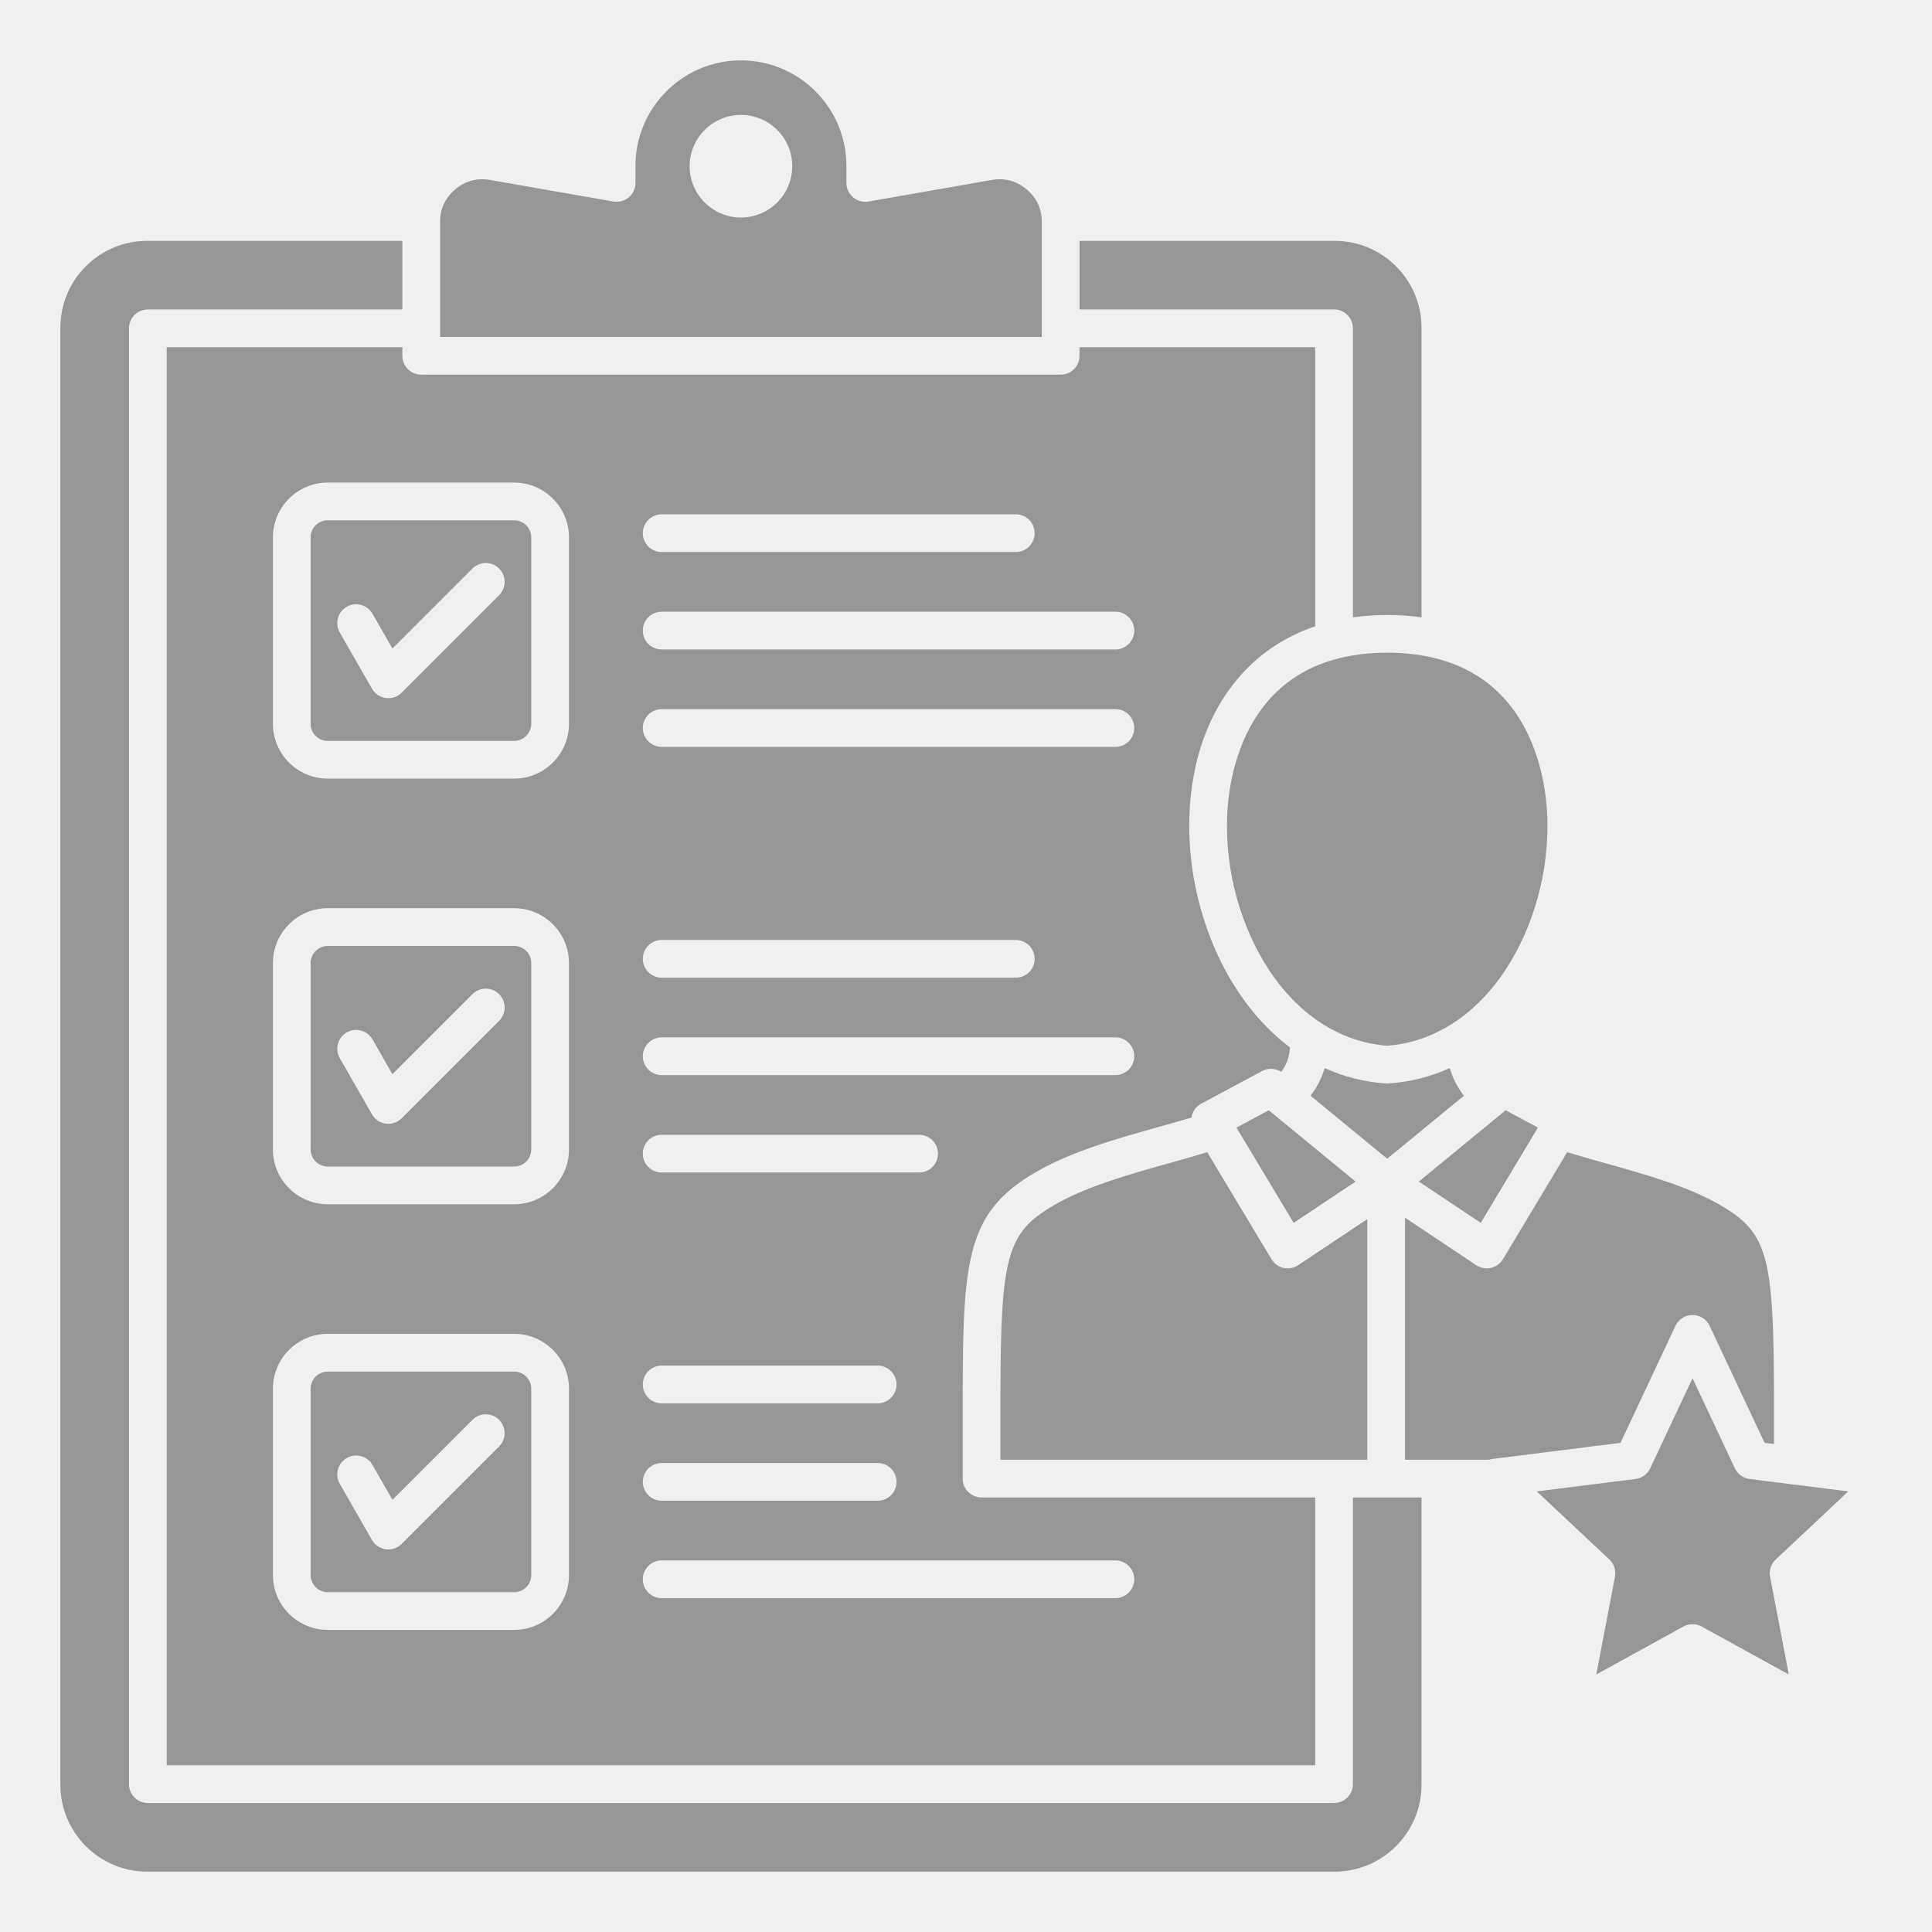
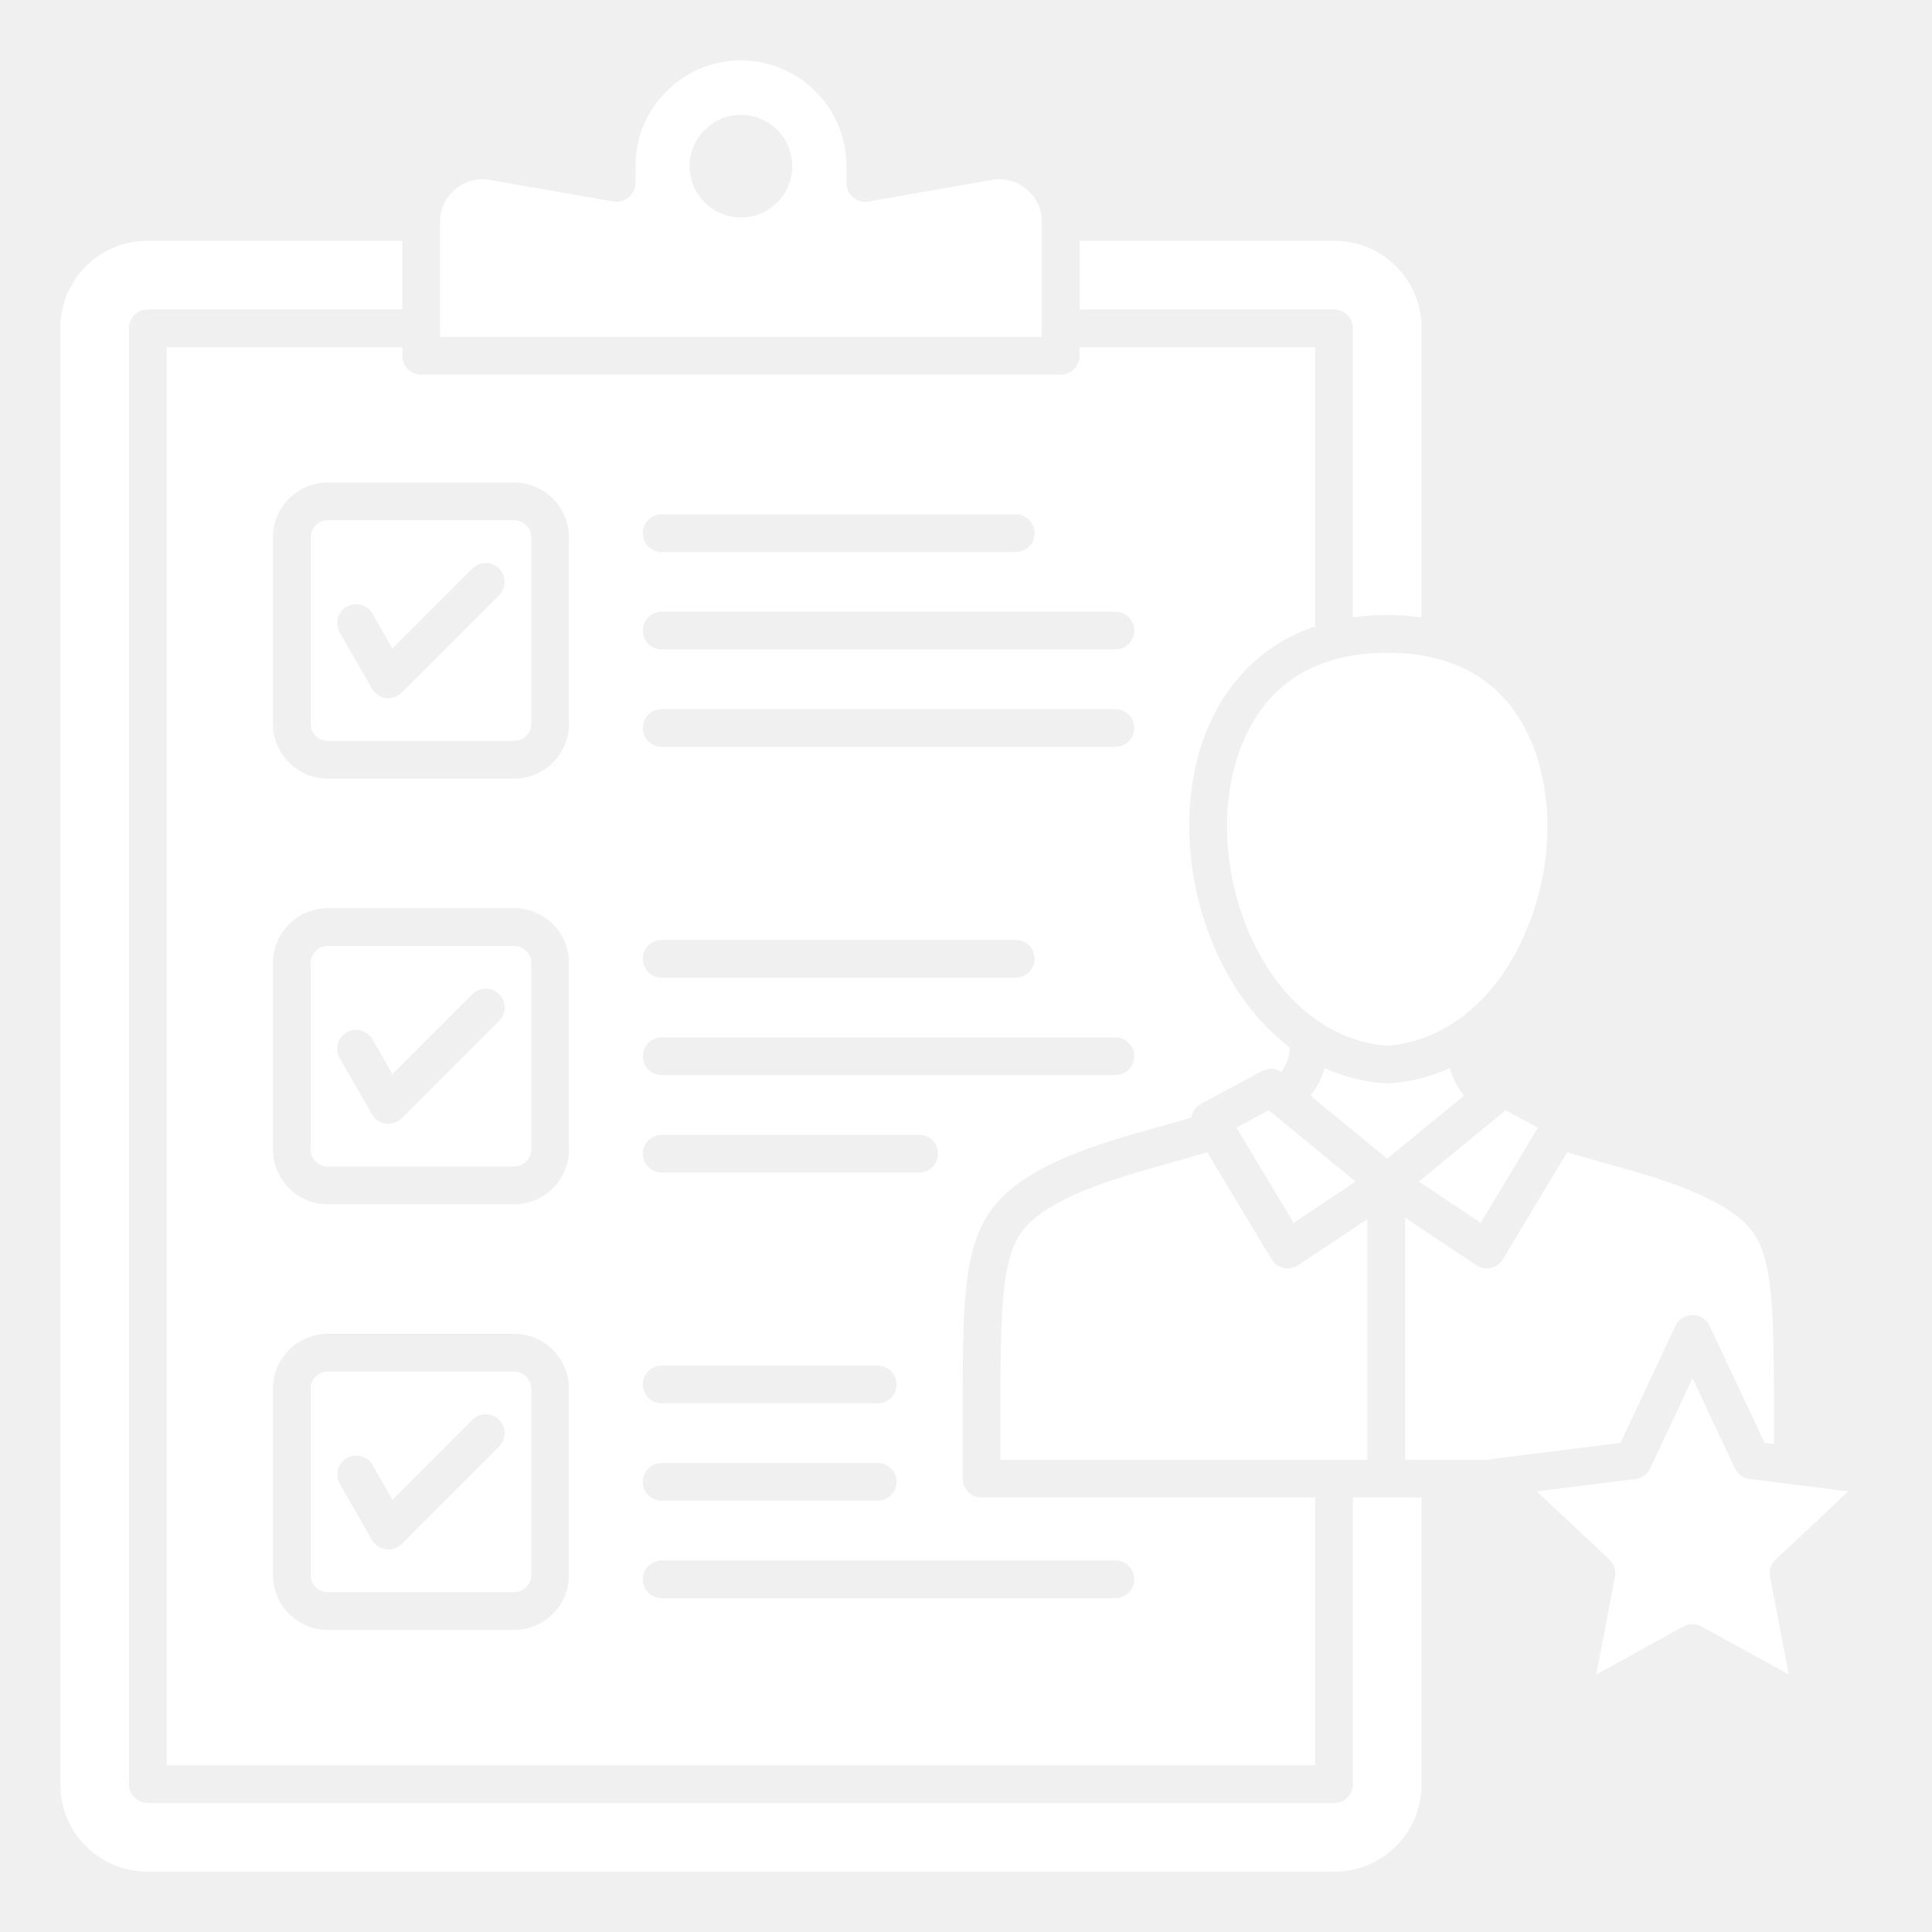
<svg xmlns="http://www.w3.org/2000/svg" id="Layer_1" height="18pt" viewBox="0 0 512 512" width="18pt" data-name="Layer 1">
-   <path d="m398.29 333.71 17.028-28.363c3.288 1 6.7 1.96 10.028 2.893 10.888 3.049 22.147 6.202 30.723 11.23 12.287 7.203 13.994 13.291 14.055 50.105v13.107s-2.491-.313-2.491-.313l-14.567-31.008c-.824-1.754-2.587-2.874-4.525-2.874s-3.701 1.12-4.525 2.874l-14.568 31.008-33.991 4.272c-.308.039-.604.115-.893.207h-22.214v-64.142l18.88 12.59c.828.552 1.795.84 2.774.84.366 0 .733-.04 1.096-.122 1.333-.3 2.487-1.132 3.19-2.305zm61.462 55.402-11.212-23.866-11.213 23.866c-.729 1.552-2.201 2.621-3.902 2.835l-26.163 3.289 19.233 18.039c1.25 1.172 1.812 2.903 1.49 4.586l-4.957 25.899 23.1-12.718c1.502-.826 3.321-.826 4.823 0l23.099 12.718-4.957-25.899c-.322-1.683.24-3.414 1.49-4.586l19.233-18.039-26.163-3.289c-1.701-.214-3.173-1.284-3.902-2.835zm-149.845-80.875c-10.89 3.05-22.151 6.203-30.728 11.232-12.286 7.203-13.994 13.292-14.054 50.113v17.266s97.224 0 97.224 0v-63.775l-18.33 12.223c-.828.552-1.795.84-2.774.84-.366 0-.733-.04-1.096-.122-1.334-.3-2.487-1.132-3.19-2.305l-17.027-28.362c-3.292 1.002-6.697 1.958-10.024 2.889zm-270.895 187.763h314.691c12.688 0 23.012-10.323 23.012-23.012v-76.14h-18.181v75.971c0 2.762-2.239 5-5 5h-314.353c-2.761 0-5-2.238-5-5v-385.812c0-2.761 2.239-5 5-5h67.447v-18.181h-67.616c-12.689 0-23.012 10.323-23.012 23.012v386.15c0 12.688 10.323 23.012 23.012 23.012zm47.853-358.119h49.383c2.504 0 4.541 2.037 4.541 4.54v49.384c0 2.503-2.037 4.54-4.541 4.54h-49.383c-2.503 0-4.54-2.037-4.54-4.54v-49.384c0-2.503 2.037-4.54 4.54-4.54zm3.178 29.739 8.531 14.889c.774 1.351 2.134 2.264 3.678 2.47.221.029.441.044.661.044 1.317 0 2.591-.521 3.535-1.464l25.82-25.82c1.953-1.953 1.953-5.119 0-7.071s-5.118-1.952-7.071 0l-21.197 21.197-5.28-9.216c-1.373-2.396-4.429-3.226-6.824-1.853s-3.225 4.428-1.853 6.824zm269.197 145.508-23.002-18.896-8.559 4.593 15.154 25.243 16.406-10.94zm-34.05-96.45c-.463 14.291 3.612 29.044 11.179 40.475 7.936 11.986 19.025 19.068 31.256 19.972 12.231-.903 23.321-7.985 31.256-19.972 7.567-11.431 11.642-26.184 11.179-40.475-.332-10.251-4.373-43.7-42.435-43.7s-42.103 33.449-42.435 43.7zm33.345-129.67v76.595c2.921-.413 5.953-.625 9.09-.625s6.169.212 9.09.625v-76.765c0-12.689-10.323-23.012-23.012-23.012h-67.616v18.181h67.448c2.761 0 5 2.239 5 5zm29.418 203.368c-1.738-2.244-2.994-4.688-3.749-7.329-4.974 2.258-10.397 3.698-16.256 4.078-.108.007-.216.011-.324.011s-.216-.004-.324-.011c-5.859-.38-11.282-1.82-16.256-4.078-.754 2.64-2.011 5.085-3.749 7.329l20.329 16.7zm4.462 33.693 15.155-25.243-8.559-4.593-23.002 18.896zm-251.627 43.953v49.383c0 2.504-2.037 4.541-4.541 4.541h-49.383c-2.503 0-4.54-2.037-4.54-4.541v-49.383c0-2.504 2.037-4.54 4.54-4.54h49.383c2.504 0 4.541 2.036 4.541 4.54zm-8.521 8.246c-1.953-1.953-5.118-1.953-7.071 0l-21.197 21.196-5.28-9.216c-1.373-2.396-4.429-3.227-6.824-1.853-2.396 1.372-3.226 4.428-1.853 6.823l8.531 14.89c.774 1.352 2.134 2.265 3.678 2.471.221.029.441.044.661.044 1.316 0 2.591-.521 3.535-1.465l25.82-25.82c1.953-1.952 1.953-5.118 0-7.07zm8.521-121.046v49.383c0 2.504-2.037 4.541-4.541 4.541h-49.383c-2.503 0-4.54-2.037-4.54-4.541v-49.383c0-2.504 2.037-4.54 4.54-4.54h49.383c2.504 0 4.541 2.036 4.541 4.54zm-8.521 8.246c-1.953-1.953-5.118-1.953-7.071 0l-21.197 21.196-5.28-9.215c-1.373-2.396-4.429-3.227-6.824-1.853-2.396 1.372-3.225 4.428-1.853 6.823l8.531 14.889c.774 1.352 2.134 2.265 3.678 2.471.221.029.441.044.661.044 1.317 0 2.591-.521 3.535-1.465l25.82-25.82c1.953-1.952 1.953-5.118 0-7.07zm143.82-174.18h-159.459v-30.461c0-3.494 1.356-6.406 4.031-8.653 2.676-2.248 5.778-3.083 9.22-2.481l32.667 5.71c1.454.251 2.947-.147 4.078-1.098 1.13-.95 1.783-2.351 1.783-3.828v-4.525c0-15.413 12.539-27.951 27.951-27.951s27.951 12.539 27.951 27.951v4.525c0 1.477.653 2.878 1.783 3.828s2.621 1.35 4.078 1.098l32.667-5.71c3.445-.601 6.544.233 9.219 2.48 2.675 2.248 4.031 5.16 4.031 8.654zm-66.133-45.241c0-7.498-6.099-13.597-13.596-13.597s-13.597 6.1-13.597 13.597 6.1 13.597 13.597 13.597 13.596-6.1 13.596-13.597zm-103.326 50.241c0 2.761 2.239 5 5 5h169.459c2.761 0 5-2.239 5-5v-2.28h62.448v73.964c-7.969 2.713-14.796 7.235-20.179 13.472-8.133 9.423-12.684 22.187-13.161 36.911-.744 22.985 8.96 47.933 26.667 61.232-.142 2.451-.89 4.554-2.324 6.47-1.516-.982-3.459-1.087-5.078-.219l-16.132 8.657c-1.205.646-2.093 1.759-2.456 3.077-.053.192-.069.388-.098.582-2.755.821-5.601 1.624-8.562 2.454-11.502 3.221-23.396 6.552-33.089 12.234-18.002 10.555-18.938 23.332-18.997 58.732v22.273c0 1.326.526 2.598 1.463 3.535.938.938 2.209 1.465 3.536 1.465h88.41v70.971h-304.354v-375.811h62.447v2.28zm44.161 273.734c0-8.018-6.523-14.54-14.541-14.54h-49.383c-8.018 0-14.54 6.522-14.54 14.54v49.383c0 8.018 6.522 14.541 14.54 14.541h49.383c8.018 0 14.541-6.523 14.541-14.541zm0-112.8c0-8.018-6.523-14.54-14.541-14.54h-49.383c-8.018 0-14.54 6.522-14.54 14.54v49.383c0 8.018 6.522 14.541 14.54 14.541h49.383c8.018 0 14.541-6.523 14.541-14.541zm19.566-113.924c0 2.761 2.239 5 5 5h93.836c2.761 0 5-2.239 5-5s-2.239-5-5-5h-93.836c-2.761 0-5 2.239-5 5zm0 25.815c0 2.761 2.239 5 5 5h120.236c2.761 0 5-2.239 5-5s-2.239-5-5-5h-120.236c-2.761 0-5 2.239-5 5zm0 25.815c0 2.761 2.239 5 5 5h120.236c2.761 0 5-2.239 5-5s-2.239-5-5-5h-120.236c-2.761 0-5 2.239-5 5zm0 61.169c0 2.762 2.239 5 5 5h93.836c2.761 0 5-2.238 5-5s-2.239-5-5-5h-93.836c-2.761 0-5 2.238-5 5zm0 25.815c0 2.762 2.239 5 5 5h120.236c2.761 0 5-2.238 5-5s-2.239-5-5-5h-120.236c-2.761 0-5 2.238-5 5zm0 25.815c0 2.762 2.239 5 5 5h68.218c2.761 0 5-2.238 5-5s-2.239-5-5-5h-68.218c-2.761 0-5 2.238-5 5zm0 61.169c0 2.762 2.239 5 5 5h57.236c2.761 0 5-2.238 5-5s-2.239-5-5-5h-57.236c-2.761 0-5 2.238-5 5zm0 25.815c0 2.762 2.239 5 5 5h57.236c2.761 0 5-2.238 5-5s-2.239-5-5-5h-57.236c-2.761 0-5 2.238-5 5zm0 25.815c0 2.762 2.239 5 5 5h120.236c2.761 0 5-2.238 5-5s-2.239-5-5-5h-120.236c-2.761 0-5 2.238-5 5zm-83.49-290.645c-8.018 0-14.54 6.522-14.54 14.54v49.384c0 8.018 6.522 14.54 14.54 14.54h49.383c8.018 0 14.541-6.522 14.541-14.54v-49.384c0-8.018-6.523-14.54-14.541-14.54z" fill="#969696" />
+   <path d="m398.29 333.71 17.028-28.363c3.288 1 6.7 1.96 10.028 2.893 10.888 3.049 22.147 6.202 30.723 11.23 12.287 7.203 13.994 13.291 14.055 50.105v13.107s-2.491-.313-2.491-.313l-14.567-31.008c-.824-1.754-2.587-2.874-4.525-2.874s-3.701 1.12-4.525 2.874l-14.568 31.008-33.991 4.272c-.308.039-.604.115-.893.207h-22.214v-64.142l18.88 12.59c.828.552 1.795.84 2.774.84.366 0 .733-.04 1.096-.122 1.333-.3 2.487-1.132 3.19-2.305zm61.462 55.402-11.212-23.866-11.213 23.866c-.729 1.552-2.201 2.621-3.902 2.835l-26.163 3.289 19.233 18.039c1.25 1.172 1.812 2.903 1.49 4.586l-4.957 25.899 23.1-12.718c1.502-.826 3.321-.826 4.823 0l23.099 12.718-4.957-25.899c-.322-1.683.24-3.414 1.49-4.586l19.233-18.039-26.163-3.289c-1.701-.214-3.173-1.284-3.902-2.835zm-149.845-80.875c-10.89 3.05-22.151 6.203-30.728 11.232-12.286 7.203-13.994 13.292-14.054 50.113v17.266s97.224 0 97.224 0v-63.775l-18.33 12.223c-.828.552-1.795.84-2.774.84-.366 0-.733-.04-1.096-.122-1.334-.3-2.487-1.132-3.19-2.305l-17.027-28.362c-3.292 1.002-6.697 1.958-10.024 2.889zm-270.895 187.763h314.691c12.688 0 23.012-10.323 23.012-23.012v-76.14h-18.181v75.971c0 2.762-2.239 5-5 5h-314.353c-2.761 0-5-2.238-5-5v-385.812c0-2.761 2.239-5 5-5h67.447v-18.181h-67.616c-12.689 0-23.012 10.323-23.012 23.012v386.15c0 12.688 10.323 23.012 23.012 23.012zm47.853-358.119h49.383c2.504 0 4.541 2.037 4.541 4.54v49.384c0 2.503-2.037 4.54-4.541 4.54h-49.383c-2.503 0-4.54-2.037-4.54-4.54v-49.384c0-2.503 2.037-4.54 4.54-4.54zm3.178 29.739 8.531 14.889c.774 1.351 2.134 2.264 3.678 2.47.221.029.441.044.661.044 1.317 0 2.591-.521 3.535-1.464l25.82-25.82c1.953-1.953 1.953-5.119 0-7.071s-5.118-1.952-7.071 0l-21.197 21.197-5.28-9.216c-1.373-2.396-4.429-3.226-6.824-1.853s-3.225 4.428-1.853 6.824zm269.197 145.508-23.002-18.896-8.559 4.593 15.154 25.243 16.406-10.94zm-34.05-96.45c-.463 14.291 3.612 29.044 11.179 40.475 7.936 11.986 19.025 19.068 31.256 19.972 12.231-.903 23.321-7.985 31.256-19.972 7.567-11.431 11.642-26.184 11.179-40.475-.332-10.251-4.373-43.7-42.435-43.7s-42.103 33.449-42.435 43.7zm33.345-129.67v76.595c2.921-.413 5.953-.625 9.09-.625s6.169.212 9.09.625v-76.765c0-12.689-10.323-23.012-23.012-23.012h-67.616v18.181h67.448c2.761 0 5 2.239 5 5zm29.418 203.368c-1.738-2.244-2.994-4.688-3.749-7.329-4.974 2.258-10.397 3.698-16.256 4.078-.108.007-.216.011-.324.011s-.216-.004-.324-.011c-5.859-.38-11.282-1.82-16.256-4.078-.754 2.64-2.011 5.085-3.749 7.329l20.329 16.7zm4.462 33.693 15.155-25.243-8.559-4.593-23.002 18.896zm-251.627 43.953v49.383c0 2.504-2.037 4.541-4.541 4.541h-49.383c-2.503 0-4.54-2.037-4.54-4.541v-49.383c0-2.504 2.037-4.54 4.54-4.54h49.383c2.504 0 4.541 2.036 4.541 4.54zm-8.521 8.246c-1.953-1.953-5.118-1.953-7.071 0l-21.197 21.196-5.28-9.216c-1.373-2.396-4.429-3.227-6.824-1.853-2.396 1.372-3.226 4.428-1.853 6.823l8.531 14.89c.774 1.352 2.134 2.265 3.678 2.471.221.029.441.044.661.044 1.316 0 2.591-.521 3.535-1.465l25.82-25.82c1.953-1.952 1.953-5.118 0-7.07zm8.521-121.046v49.383c0 2.504-2.037 4.541-4.541 4.541h-49.383c-2.503 0-4.54-2.037-4.54-4.541v-49.383c0-2.504 2.037-4.54 4.54-4.54h49.383c2.504 0 4.541 2.036 4.541 4.54zm-8.521 8.246c-1.953-1.953-5.118-1.953-7.071 0l-21.197 21.196-5.28-9.215c-1.373-2.396-4.429-3.227-6.824-1.853-2.396 1.372-3.225 4.428-1.853 6.823l8.531 14.889c.774 1.352 2.134 2.265 3.678 2.471.221.029.441.044.661.044 1.317 0 2.591-.521 3.535-1.465l25.82-25.82c1.953-1.952 1.953-5.118 0-7.07zm143.82-174.18h-159.459v-30.461c0-3.494 1.356-6.406 4.031-8.653 2.676-2.248 5.778-3.083 9.22-2.481l32.667 5.71c1.454.251 2.947-.147 4.078-1.098 1.13-.95 1.783-2.351 1.783-3.828v-4.525c0-15.413 12.539-27.951 27.951-27.951s27.951 12.539 27.951 27.951v4.525c0 1.477.653 2.878 1.783 3.828s2.621 1.35 4.078 1.098l32.667-5.71c3.445-.601 6.544.233 9.219 2.48 2.675 2.248 4.031 5.16 4.031 8.654zm-66.133-45.241c0-7.498-6.099-13.597-13.596-13.597s-13.597 6.1-13.597 13.597 6.1 13.597 13.597 13.597 13.596-6.1 13.596-13.597zm-103.326 50.241c0 2.761 2.239 5 5 5h169.459c2.761 0 5-2.239 5-5v-2.28h62.448v73.964c-7.969 2.713-14.796 7.235-20.179 13.472-8.133 9.423-12.684 22.187-13.161 36.911-.744 22.985 8.96 47.933 26.667 61.232-.142 2.451-.89 4.554-2.324 6.47-1.516-.982-3.459-1.087-5.078-.219l-16.132 8.657c-1.205.646-2.093 1.759-2.456 3.077-.053.192-.069.388-.098.582-2.755.821-5.601 1.624-8.562 2.454-11.502 3.221-23.396 6.552-33.089 12.234-18.002 10.555-18.938 23.332-18.997 58.732v22.273c0 1.326.526 2.598 1.463 3.535.938.938 2.209 1.465 3.536 1.465h88.41v70.971h-304.354v-375.811h62.447v2.28zm44.161 273.734c0-8.018-6.523-14.54-14.541-14.54h-49.383c-8.018 0-14.54 6.522-14.54 14.54v49.383c0 8.018 6.522 14.541 14.54 14.541h49.383c8.018 0 14.541-6.523 14.541-14.541zm0-112.8c0-8.018-6.523-14.54-14.541-14.54h-49.383c-8.018 0-14.54 6.522-14.54 14.54v49.383c0 8.018 6.522 14.541 14.54 14.541h49.383c8.018 0 14.541-6.523 14.541-14.541zm19.566-113.924c0 2.761 2.239 5 5 5h93.836c2.761 0 5-2.239 5-5s-2.239-5-5-5h-93.836c-2.761 0-5 2.239-5 5zm0 25.815c0 2.761 2.239 5 5 5h120.236c2.761 0 5-2.239 5-5s-2.239-5-5-5h-120.236c-2.761 0-5 2.239-5 5zm0 25.815c0 2.761 2.239 5 5 5h120.236c2.761 0 5-2.239 5-5s-2.239-5-5-5h-120.236c-2.761 0-5 2.239-5 5zm0 61.169c0 2.762 2.239 5 5 5h93.836c2.761 0 5-2.238 5-5s-2.239-5-5-5h-93.836c-2.761 0-5 2.238-5 5zm0 25.815c0 2.762 2.239 5 5 5h120.236c2.761 0 5-2.238 5-5s-2.239-5-5-5h-120.236c-2.761 0-5 2.238-5 5zm0 25.815c0 2.762 2.239 5 5 5h68.218c2.761 0 5-2.238 5-5s-2.239-5-5-5h-68.218c-2.761 0-5 2.238-5 5zm0 61.169c0 2.762 2.239 5 5 5h57.236c2.761 0 5-2.238 5-5s-2.239-5-5-5h-57.236c-2.761 0-5 2.238-5 5zm0 25.815c0 2.762 2.239 5 5 5h57.236c2.761 0 5-2.238 5-5s-2.239-5-5-5h-57.236c-2.761 0-5 2.238-5 5zm0 25.815c0 2.762 2.239 5 5 5h120.236c2.761 0 5-2.238 5-5s-2.239-5-5-5h-120.236c-2.761 0-5 2.238-5 5zm-83.49-290.645c-8.018 0-14.54 6.522-14.54 14.54v49.384c0 8.018 6.522 14.54 14.54 14.54h49.383c8.018 0 14.541-6.522 14.541-14.54v-49.384c0-8.018-6.523-14.54-14.541-14.54z" fill="#FFFFFF" />
</svg>
